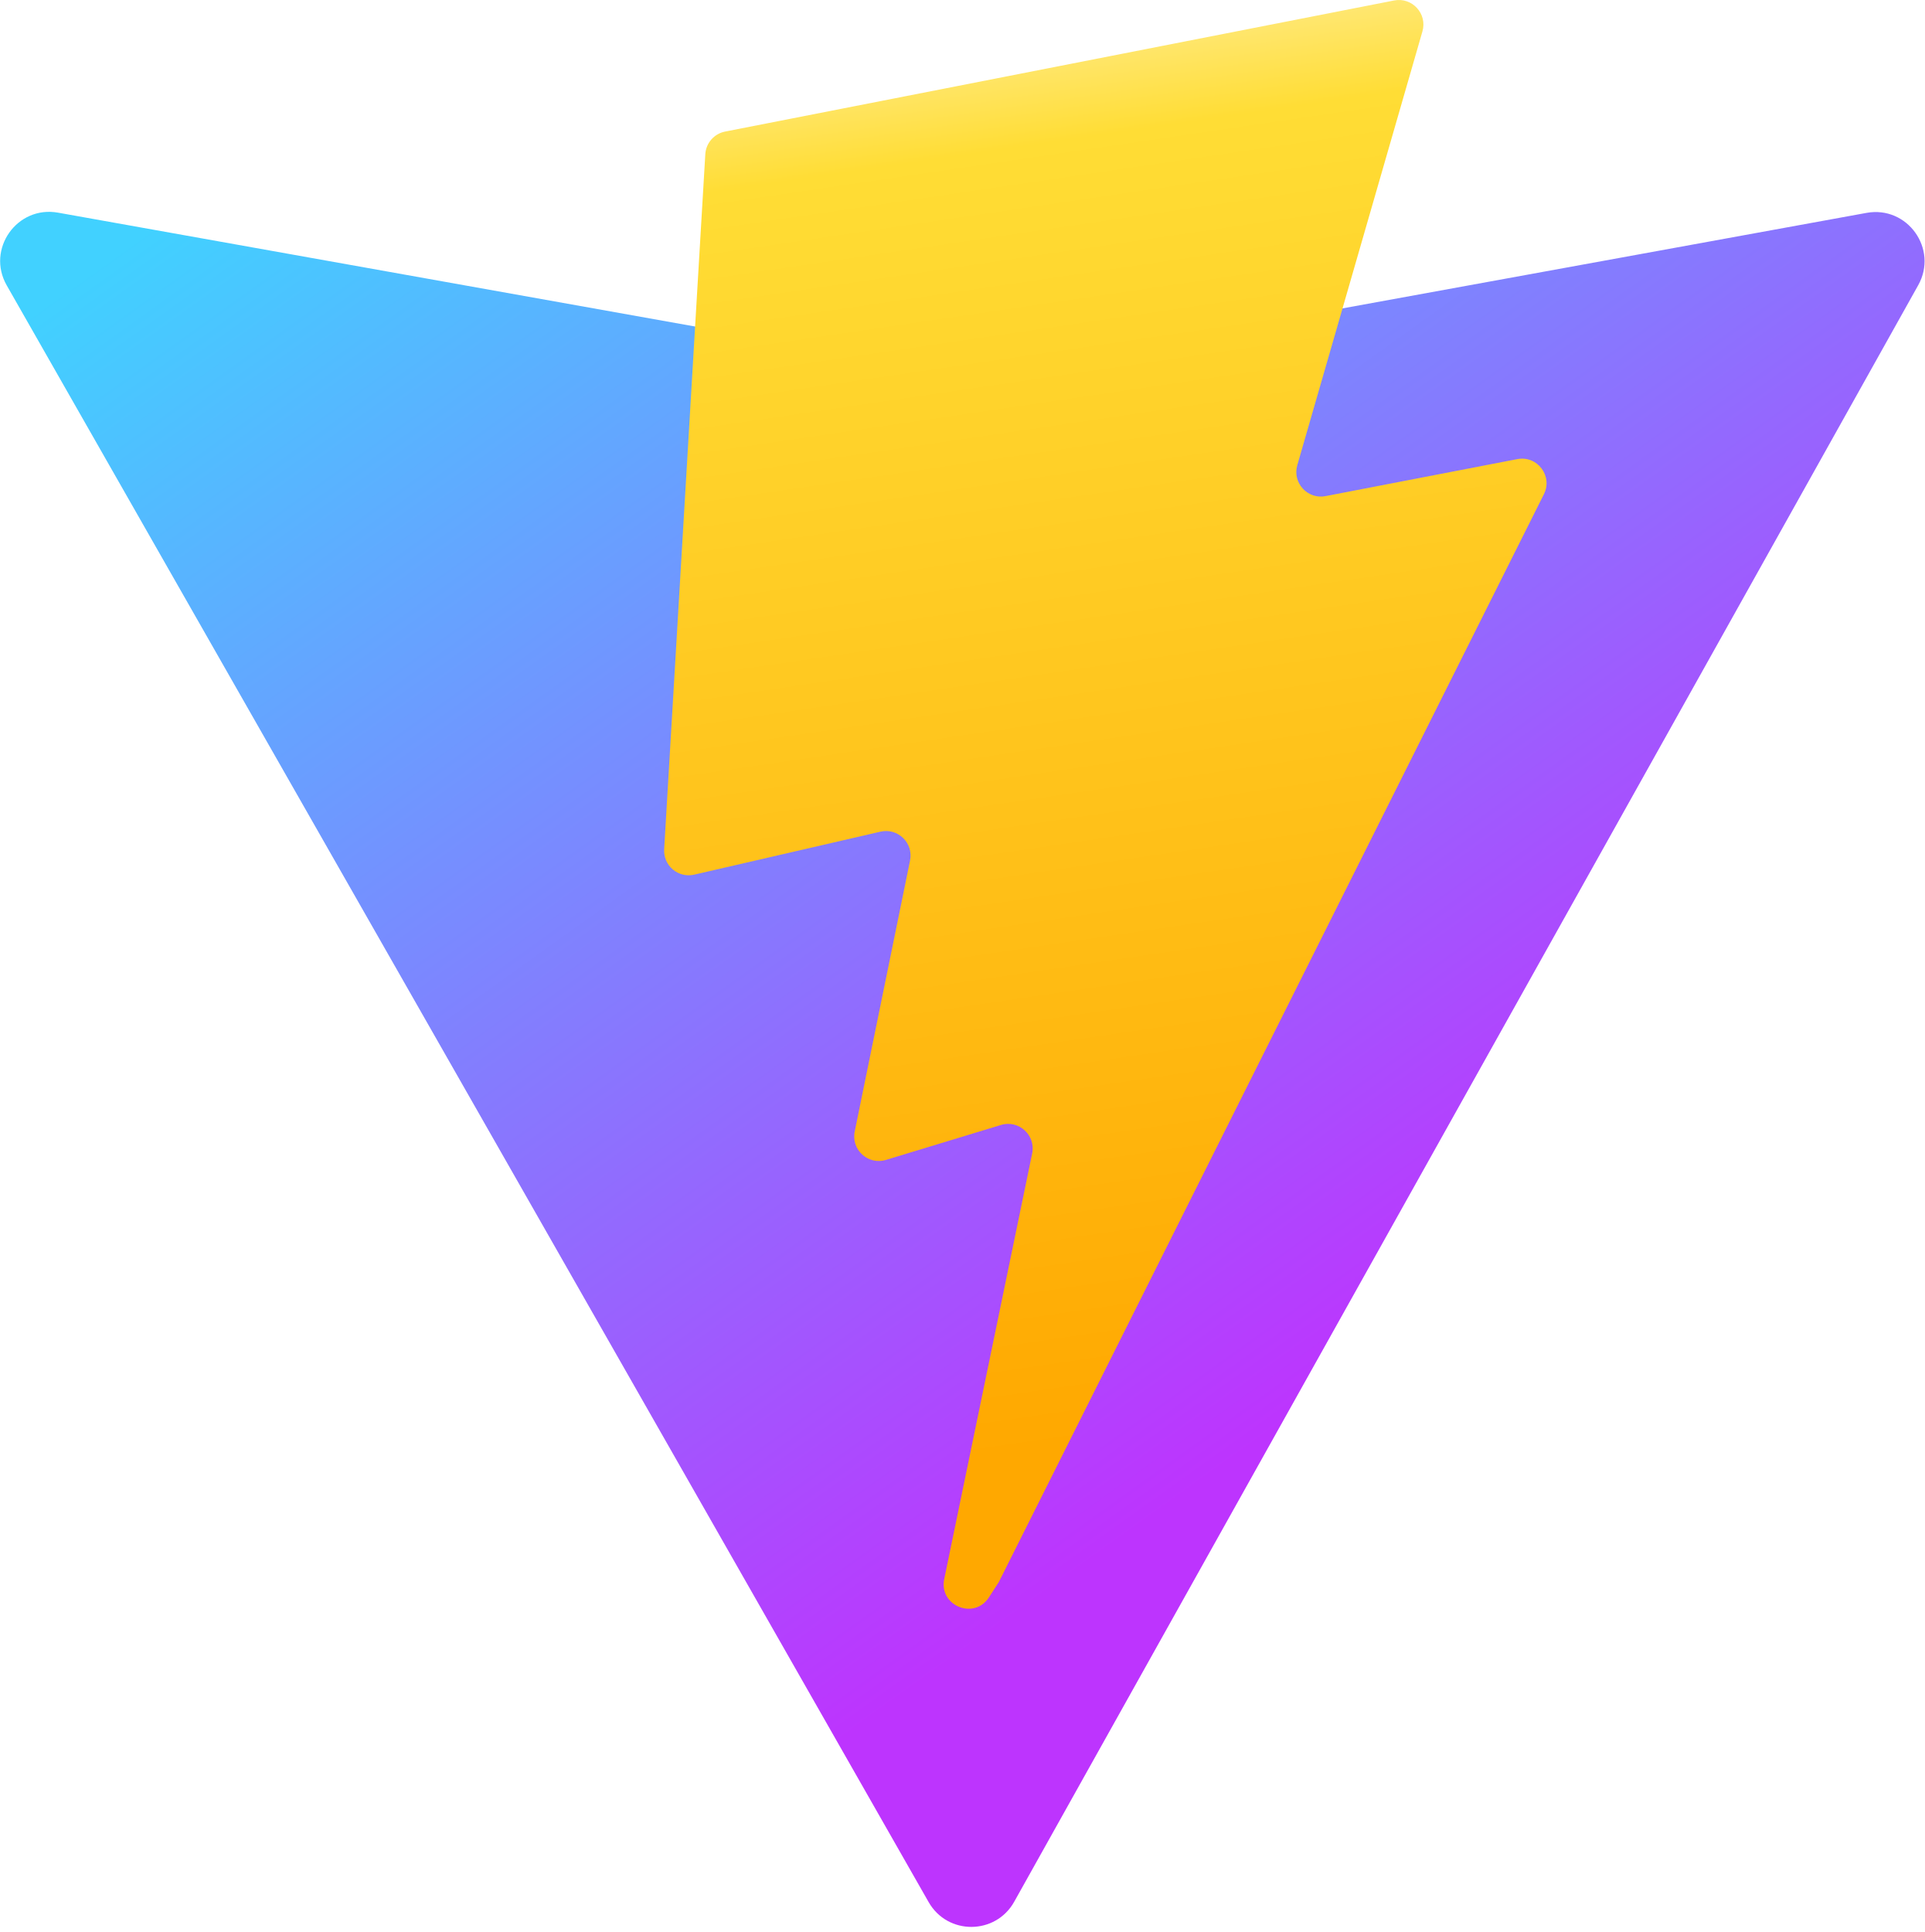
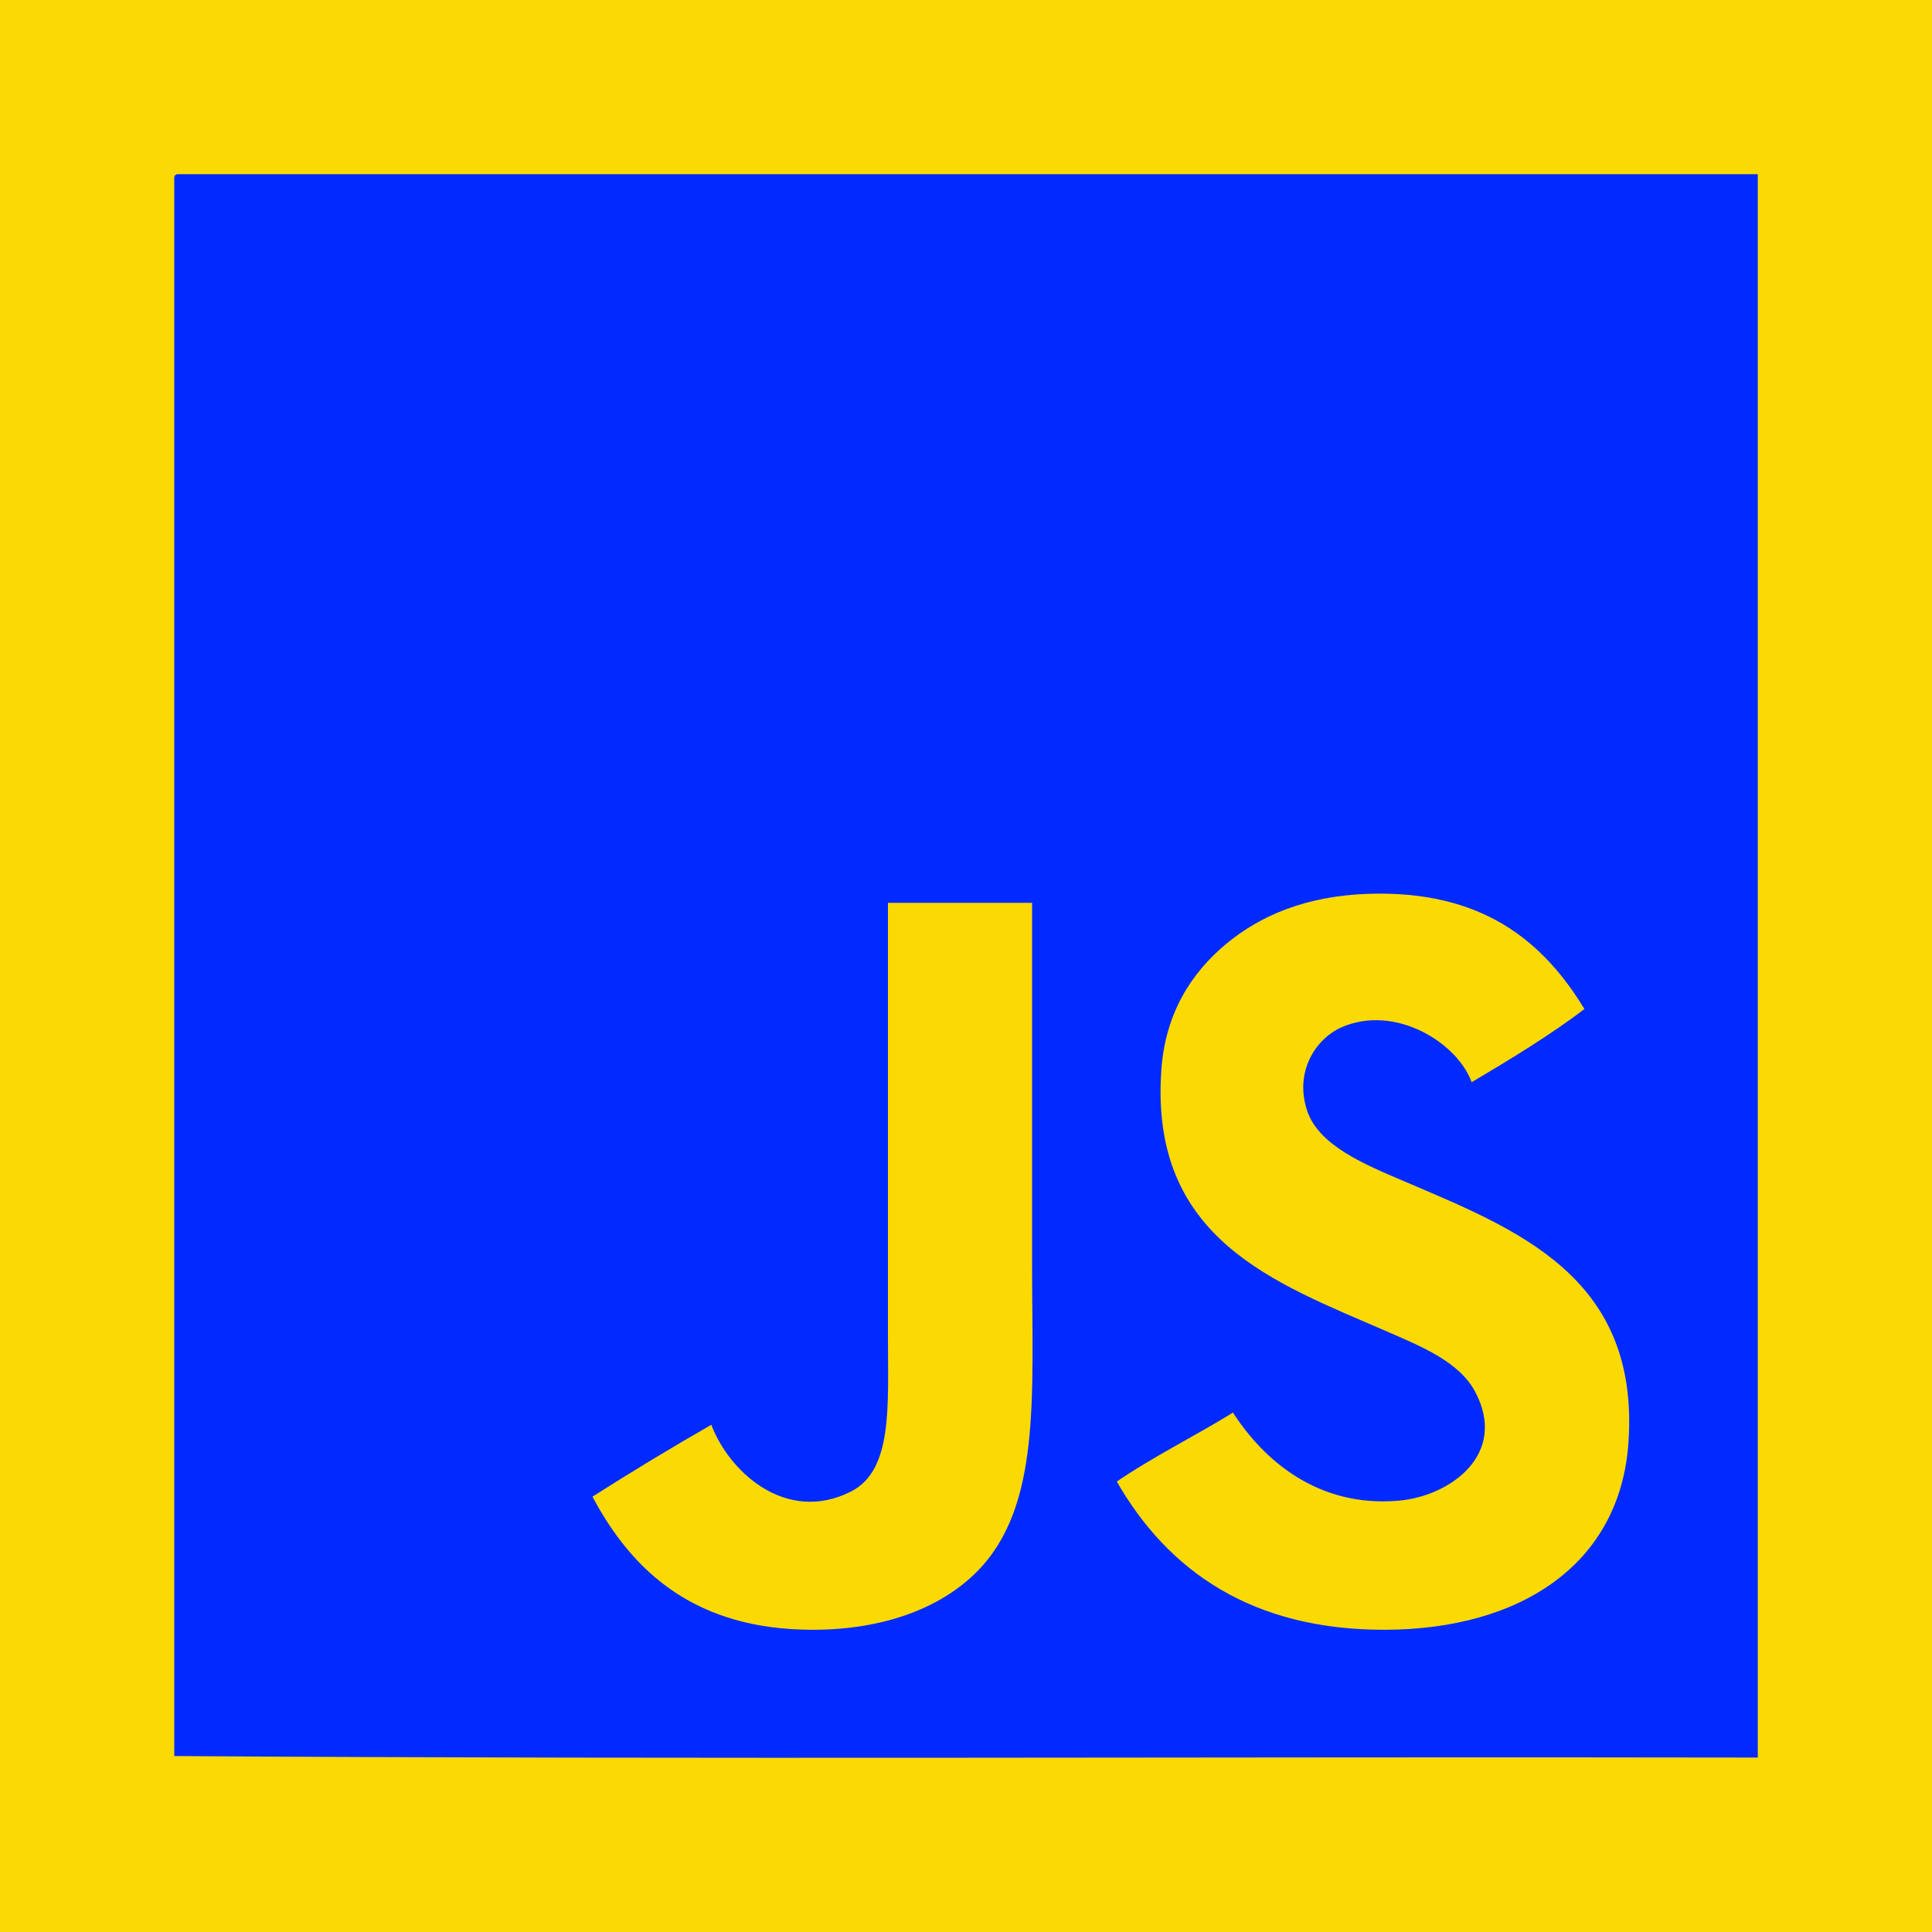
- <svg xmlns="http://www.w3.org/2000/svg" aria-hidden="true" role="img" class="iconify iconify--logos" width="31.88" height="32" preserveAspectRatio="xMidYMid meet" viewBox="0 0 256 257">
-   <defs>
-     <linearGradient id="IconifyId1813088fe1fbc01fb466" x1="-.828%" x2="57.636%" y1="7.652%" y2="78.411%">
-       <stop offset="0%" stop-color="#41D1FF" />
-       <stop offset="100%" stop-color="#BD34FE" />
-     </linearGradient>
-     <linearGradient id="IconifyId1813088fe1fbc01fb467" x1="43.376%" x2="50.316%" y1="2.242%" y2="89.03%">
-       <stop offset="0%" stop-color="#FFEA83" />
-       <stop offset="8.333%" stop-color="#FFDD35" />
-       <stop offset="100%" stop-color="#FFA800" />
-     </linearGradient>
-   </defs>
-   <path fill="url(#IconifyId1813088fe1fbc01fb466)" d="M255.153 37.938L134.897 252.976c-2.483 4.44-8.862 4.466-11.382.048L.875 37.958c-2.746-4.814 1.371-10.646 6.827-9.67l120.385 21.517a6.537 6.537 0 0 0 2.322-.004l117.867-21.483c5.438-.991 9.574 4.796 6.877 9.62Z" />
-   <path fill="url(#IconifyId1813088fe1fbc01fb467)" d="M185.432.063L96.44 17.501a3.268 3.268 0 0 0-2.634 3.014l-5.474 92.456a3.268 3.268 0 0 0 3.997 3.378l24.777-5.718c2.318-.535 4.413 1.507 3.936 3.838l-7.361 36.047c-.495 2.426 1.782 4.5 4.151 3.78l15.304-4.649c2.372-.72 4.652 1.36 4.15 3.788l-11.698 56.621c-.732 3.542 3.979 5.473 5.943 2.437l1.313-2.028l72.516-144.72c1.215-2.423-.88-5.186-3.54-4.672l-25.505 4.922c-2.396.462-4.435-1.77-3.759-4.114l16.646-57.705c.677-2.35-1.37-4.583-3.769-4.113Z" />
+ <svg xmlns="http://www.w3.org/2000/svg" fill="#002aff" width="175" height="175" viewBox="-56.32 -56.32 624.64 624.64" xml:space="preserve" stroke="#002aff">
+   <rect x="-56.32" y="-56.32" width="624.64" height="624.64" rx="0" fill="#fbda04" stroke="none" stroke-width="0" />
+   <path fill-rule="evenodd" clip-rule="evenodd" d="M1.008.5C.438.583.48 1.27.521 1.958v508.974c169.364 1.135 340.808.162 510.979.486V.5H1.008zm258.885 451.667c-11.822 11.919-30.478 18.938-53.429 18.938-37.643 0-58.543-18.34-71.884-43.711a967.712 967.712 0 0 1 39.344-23.795c5.456 15.262 23.886 32.42 44.683 21.857 13.183-6.699 11.661-27.01 11.661-49.054V236.53c-.042-.688-.083-1.375.482-1.458h47.116v117.529c0 42.598 3.044 78.387-17.973 99.566zm210.803-42.25c-2.674 39.884-35.243 61.063-79.17 61.188-43.062.124-70.624-19.013-87.433-48.567 12.085-8.317 25.778-15.017 38.375-22.822 10.08 15.761 27.537 30.91 53.429 28.652 16.131-1.406 34.856-14.555 24.285-34.482-5.127-9.66-17.516-14.567-28.656-19.425-35.352-15.424-76.828-29.571-72.861-84.992 1.327-18.514 9.852-31.525 20.889-40.796 11.311-9.5 26.46-15.867 46.629-16.511 36.629-1.173 56.723 15.12 70.429 37.884-11.664 8.891-24.514 16.608-37.401 24.281-4.229-12.995-24.644-25.658-41.772-17.969-7.789 3.493-14.788 13.761-10.684 26.224 3.66 11.115 18.589 17.199 30.599 22.344 36.352 15.56 76.977 30.767 73.342 84.991z" />
</svg>
